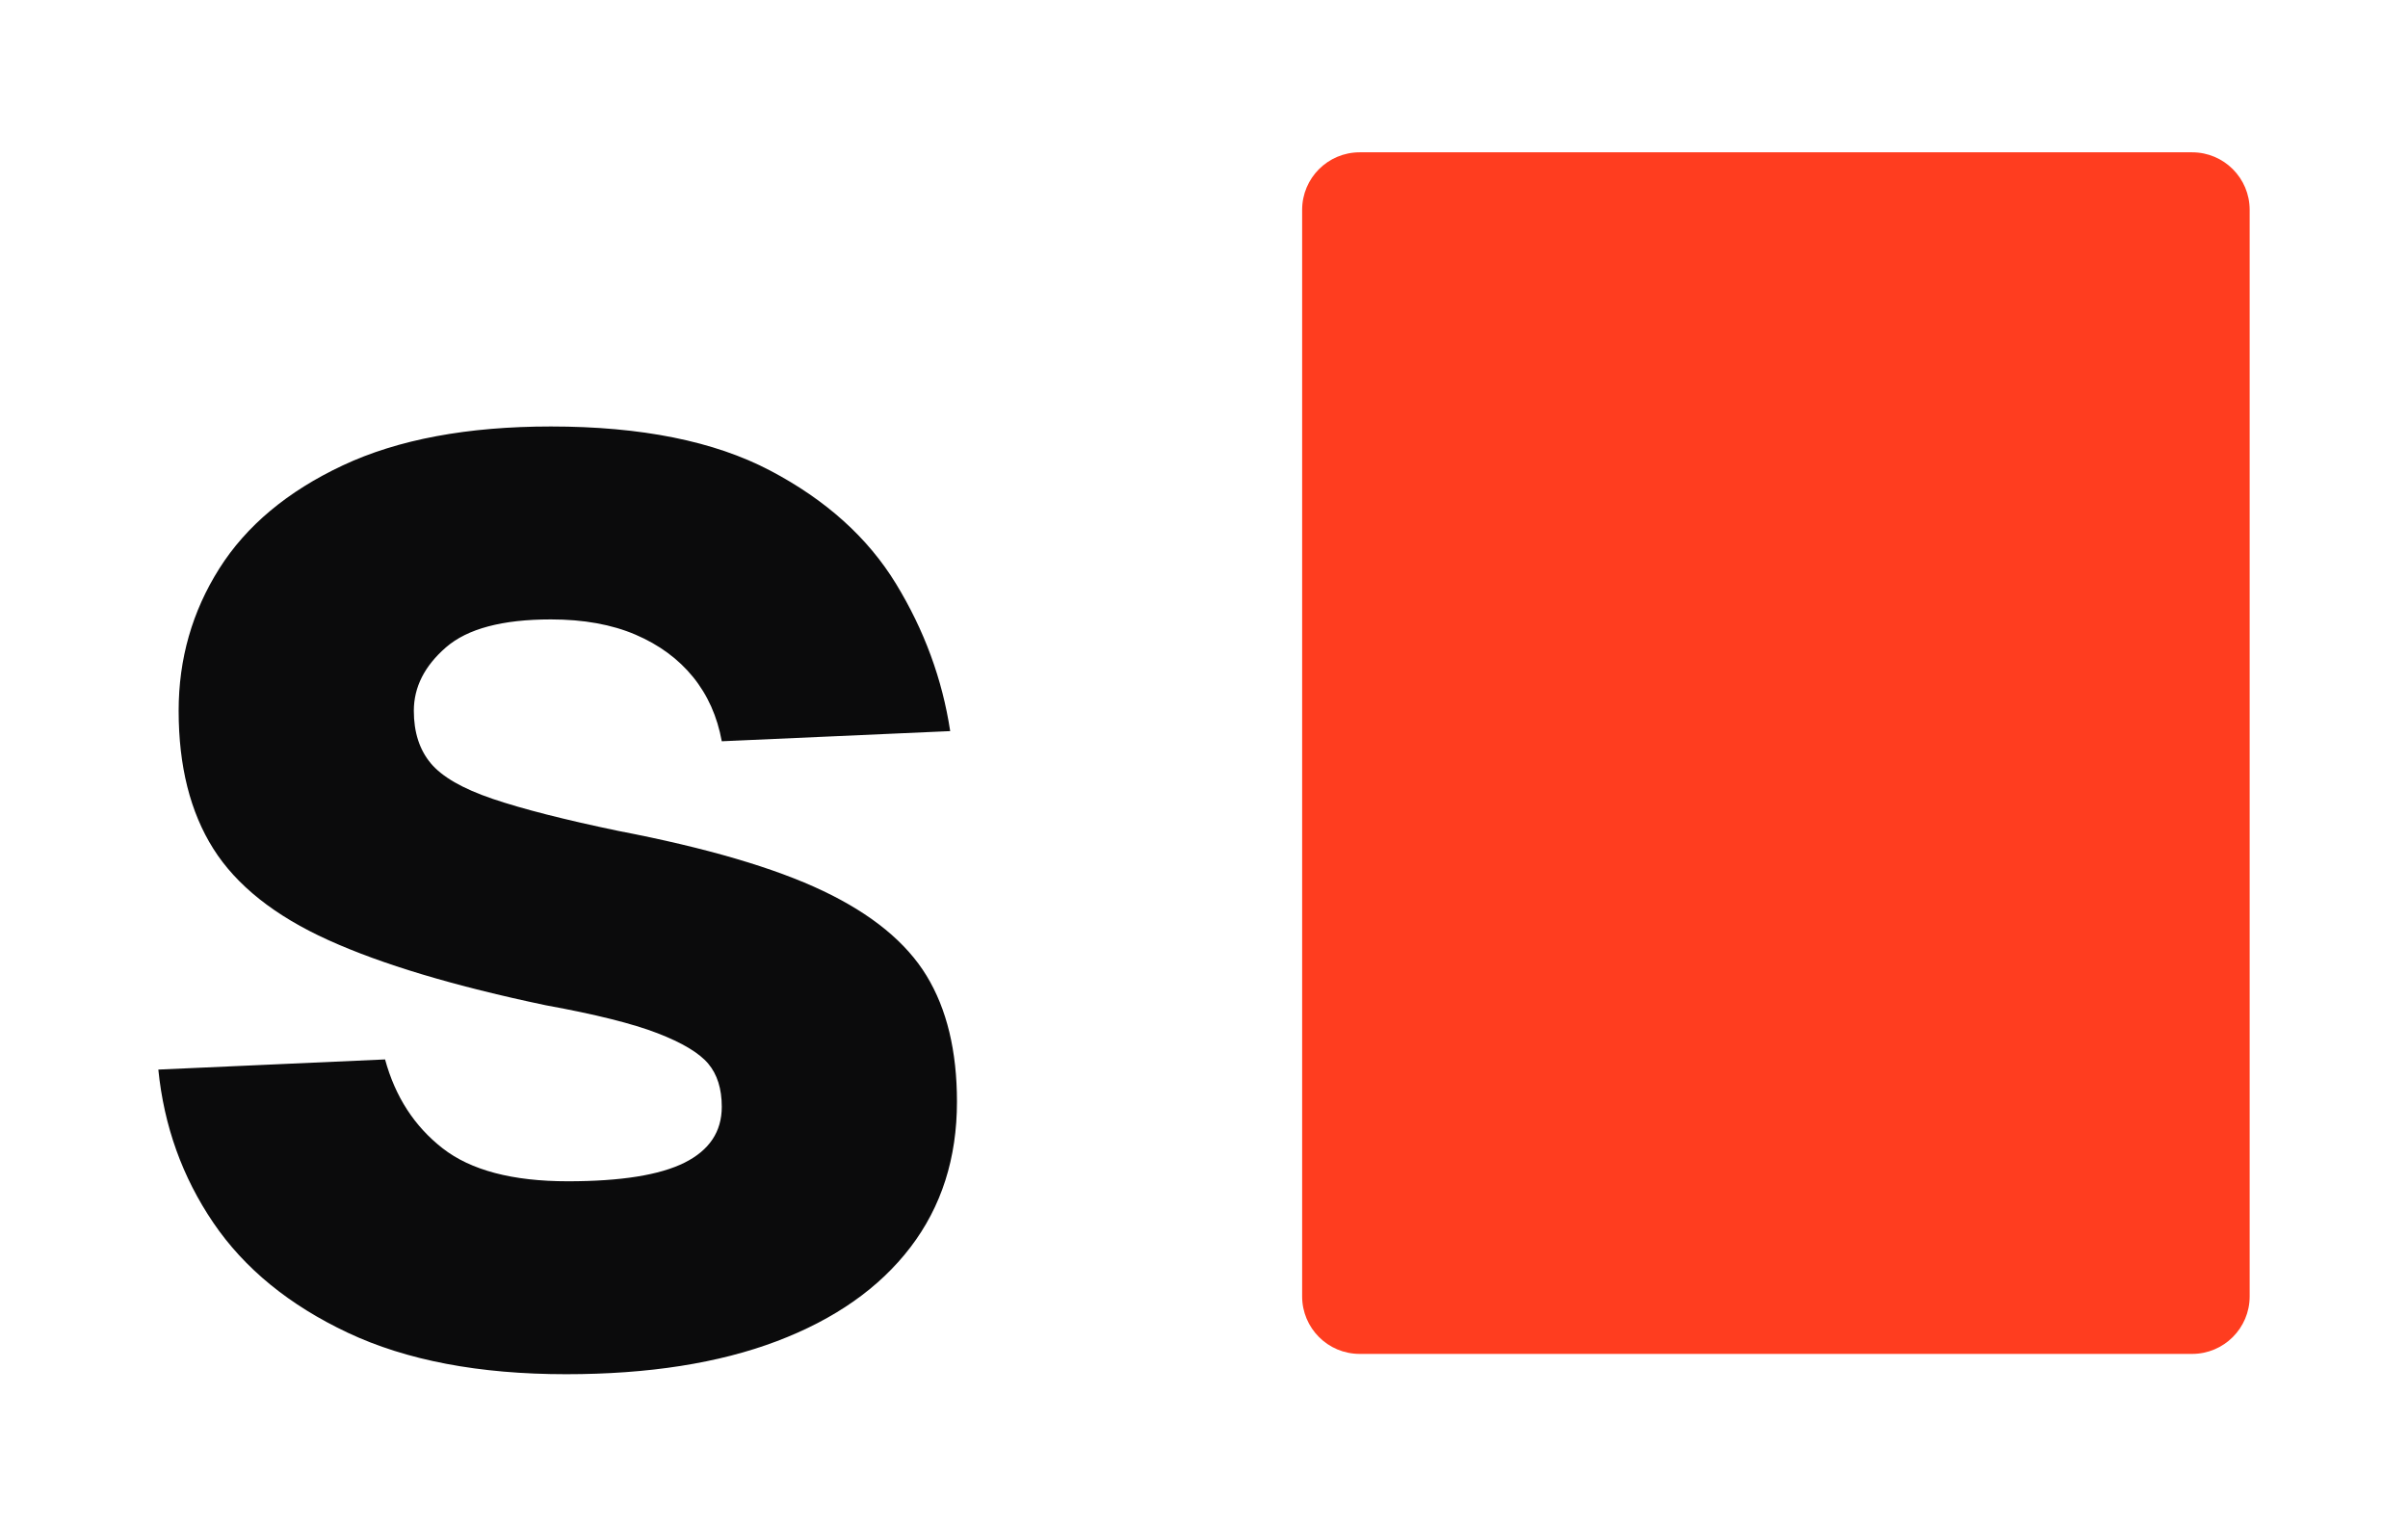
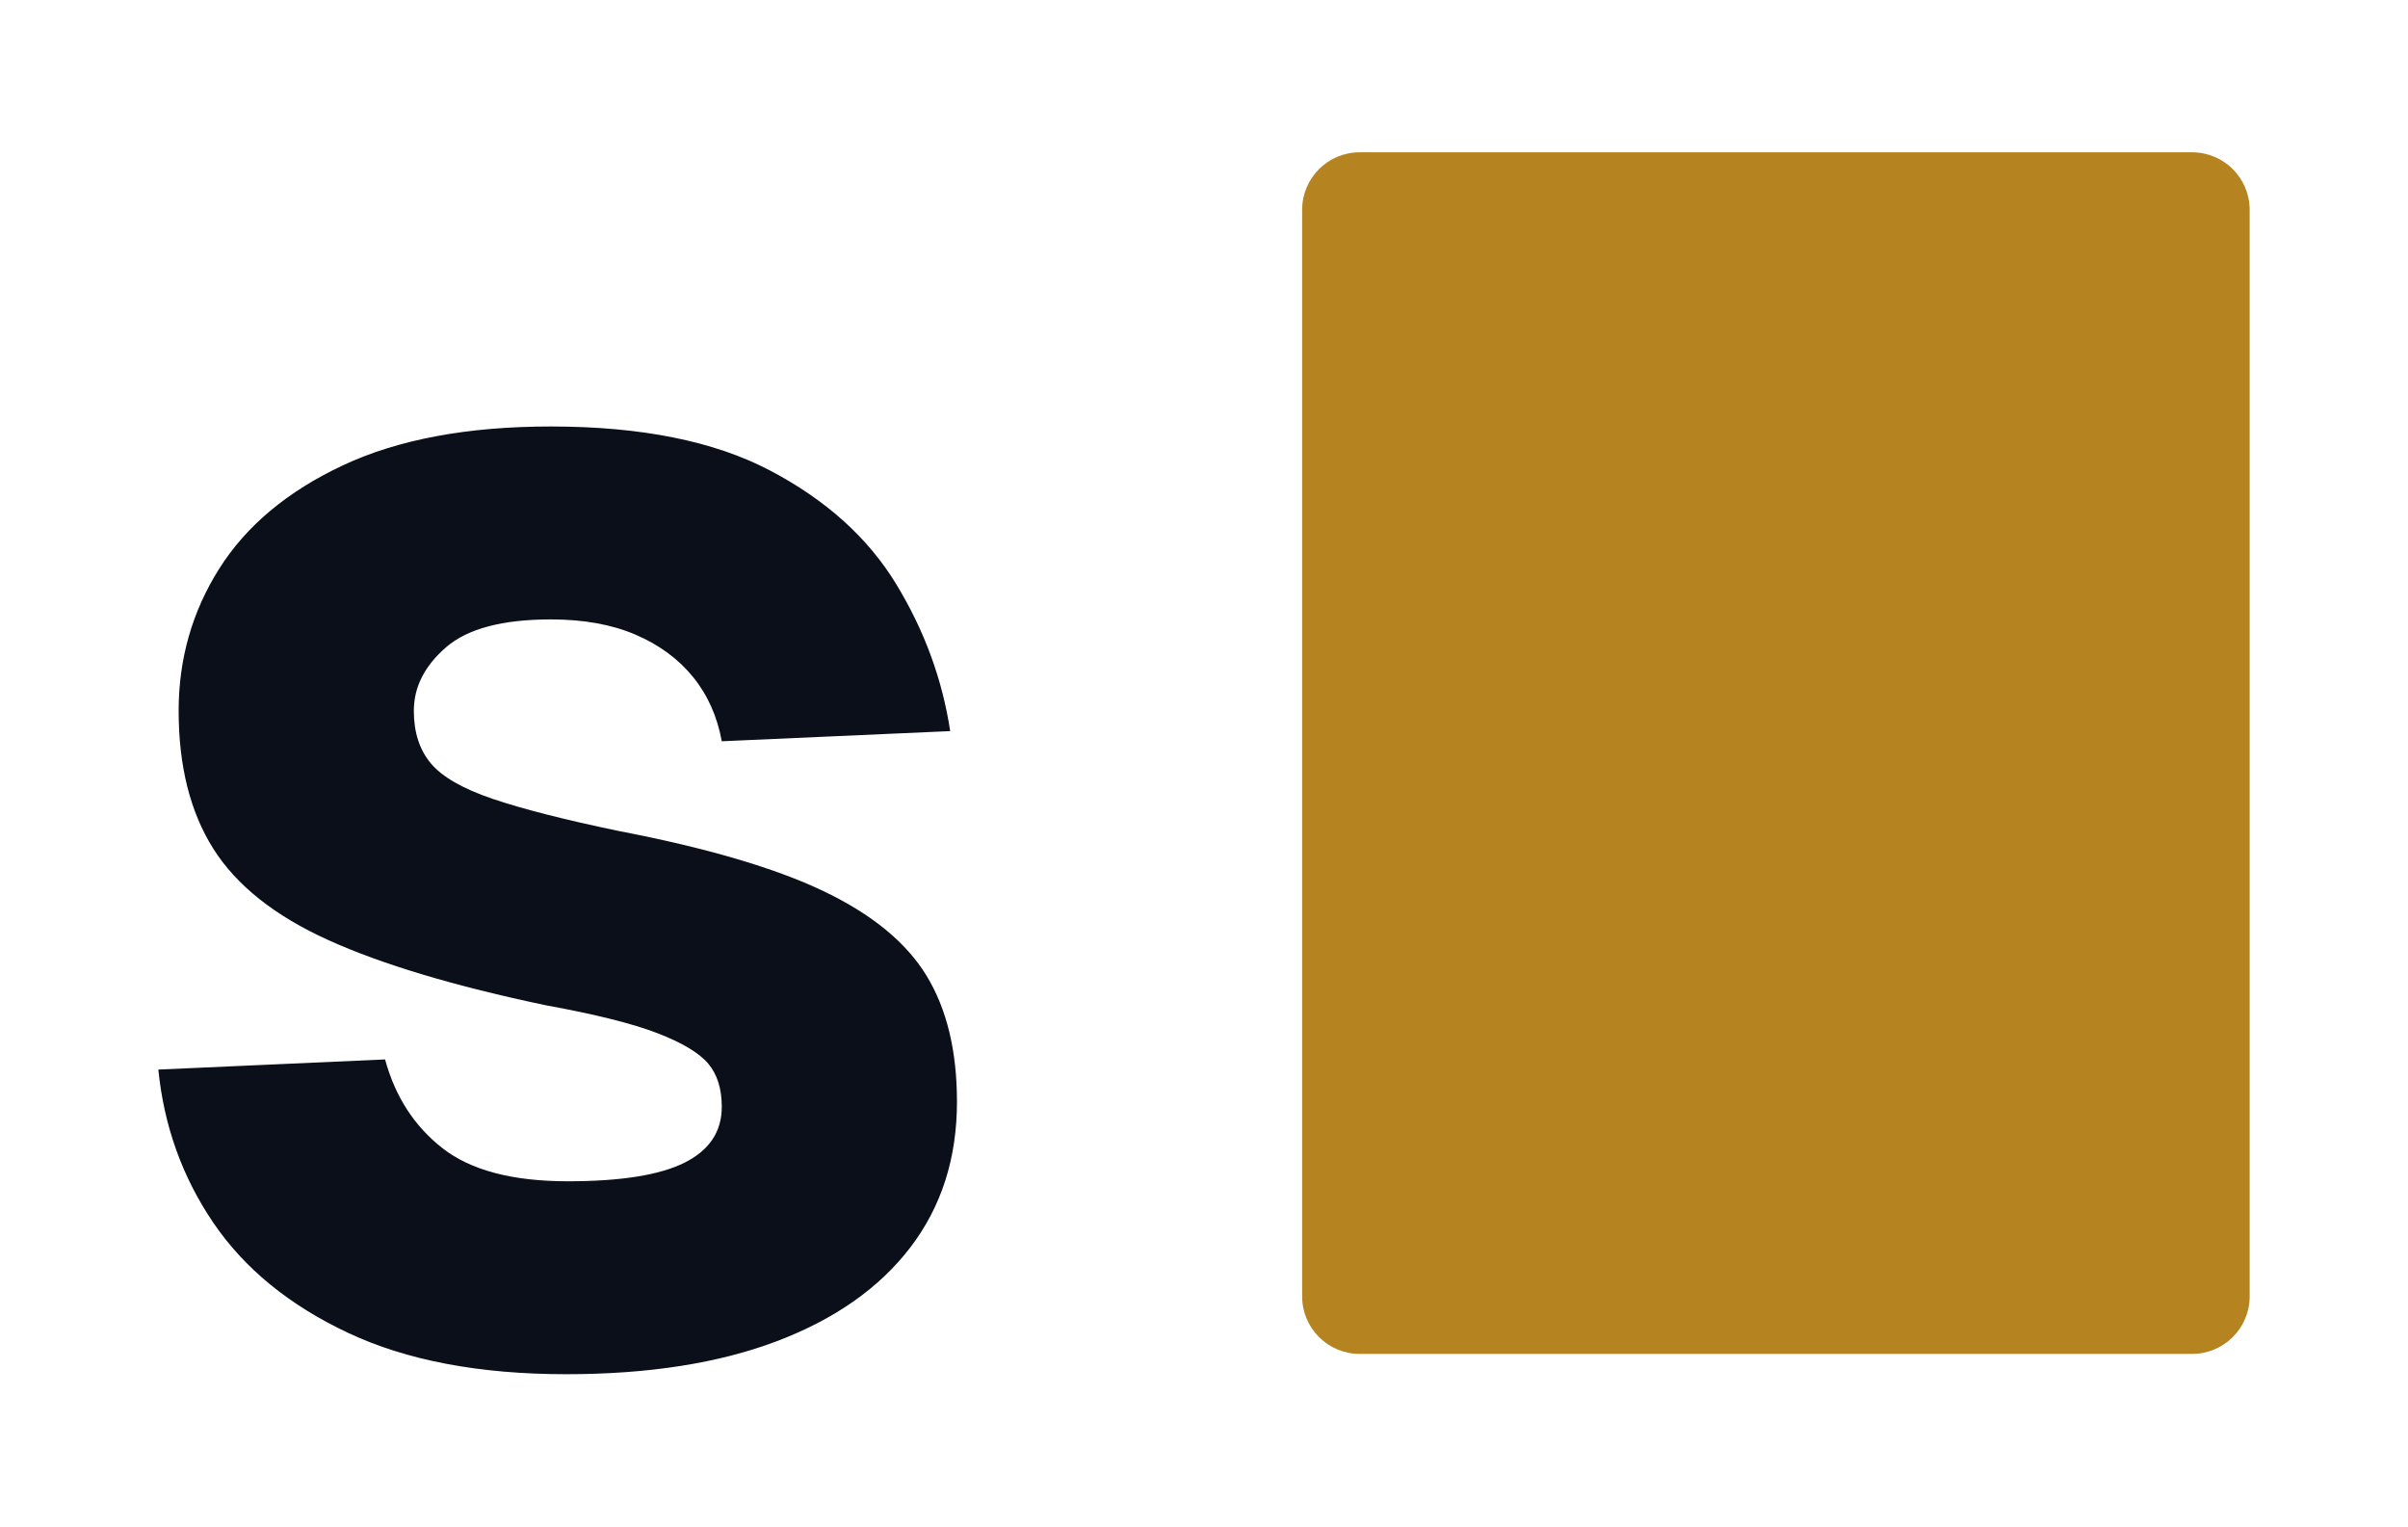
<svg xmlns="http://www.w3.org/2000/svg" width="142" height="90" viewBox="-2.60 -80.00 141.60 90.20">
-   <path fill="#0B0B0C" d="M30.5 1.2Q22.8 1.2 17.6 -1.25Q12.4 -3.7 9.65 -7.75Q6.9 -11.8 6.4 -16.8L19.8 -17.4Q20.7 -14.1 23.2 -12.15Q25.7 -10.2 30.6 -10.2Q35.3 -10.2 37.5 -11.3Q39.7 -12.4 39.7 -14.6Q39.7 -16.2 38.9 -17.15Q38.1 -18.1 35.9 -18.95Q33.7 -19.8 29.3 -20.6Q21.2 -22.3 16.45 -24.45Q11.7 -26.6 9.65 -29.85Q7.6 -33.1 7.6 -38.0Q7.6 -42.6 10.0 -46.4Q12.4 -50.2 17.3 -52.5Q22.2 -54.8 29.6 -54.8Q37.6 -54.8 42.55 -52.2Q47.5 -49.6 50.0 -45.5Q52.5 -41.4 53.2 -36.8L39.7 -36.2Q39.3 -38.4 38.0 -40.0Q36.7 -41.6 34.6 -42.5Q32.5 -43.4 29.6 -43.4Q25.3 -43.4 23.4 -41.75Q21.5 -40.1 21.5 -38.0Q21.5 -36.1 22.5 -34.9Q23.5 -33.7 26.15 -32.8Q28.8 -31.9 33.6 -30.9Q41.4 -29.4 45.7 -27.35Q50.0 -25.3 51.8 -22.35Q53.6 -19.4 53.6 -14.9Q53.6 -9.9 50.85 -6.3Q48.1 -2.7 42.95 -0.75Q37.8 1.2 30.5 1.2Z" />
-   <rect fill="#FF3D1F" x="74.00" y="-71.00" width="56.00" height="71.00" rx="3.40" />
+   <path fill="#0A0F1A" d="M30.5 1.2Q22.8 1.2 17.6 -1.25Q12.4 -3.7 9.65 -7.75Q6.9 -11.8 6.4 -16.8L19.8 -17.4Q20.7 -14.1 23.2 -12.15Q25.7 -10.2 30.6 -10.2Q35.3 -10.2 37.5 -11.3Q39.7 -12.4 39.7 -14.6Q39.7 -16.2 38.9 -17.15Q38.1 -18.1 35.9 -18.95Q33.7 -19.8 29.3 -20.6Q21.2 -22.3 16.45 -24.45Q11.7 -26.6 9.65 -29.85Q7.6 -33.1 7.6 -38.0Q7.6 -42.6 10.0 -46.4Q12.4 -50.2 17.3 -52.5Q22.2 -54.8 29.6 -54.8Q37.6 -54.8 42.55 -52.2Q47.5 -49.6 50.0 -45.5Q52.5 -41.4 53.2 -36.8L39.7 -36.2Q39.3 -38.4 38.0 -40.0Q36.7 -41.6 34.6 -42.5Q32.5 -43.4 29.6 -43.4Q25.3 -43.4 23.4 -41.75Q21.5 -40.1 21.5 -38.0Q21.5 -36.1 22.5 -34.9Q23.5 -33.7 26.15 -32.8Q28.8 -31.9 33.6 -30.9Q41.4 -29.4 45.7 -27.35Q50.0 -25.3 51.8 -22.35Q53.6 -19.4 53.6 -14.9Q53.6 -9.9 50.85 -6.3Q48.1 -2.7 42.95 -0.75Q37.8 1.2 30.5 1.2Z" />
+   <rect fill="#B5831F" x="74.00" y="-71.00" width="56.00" height="71.00" rx="3.40" />
</svg>
